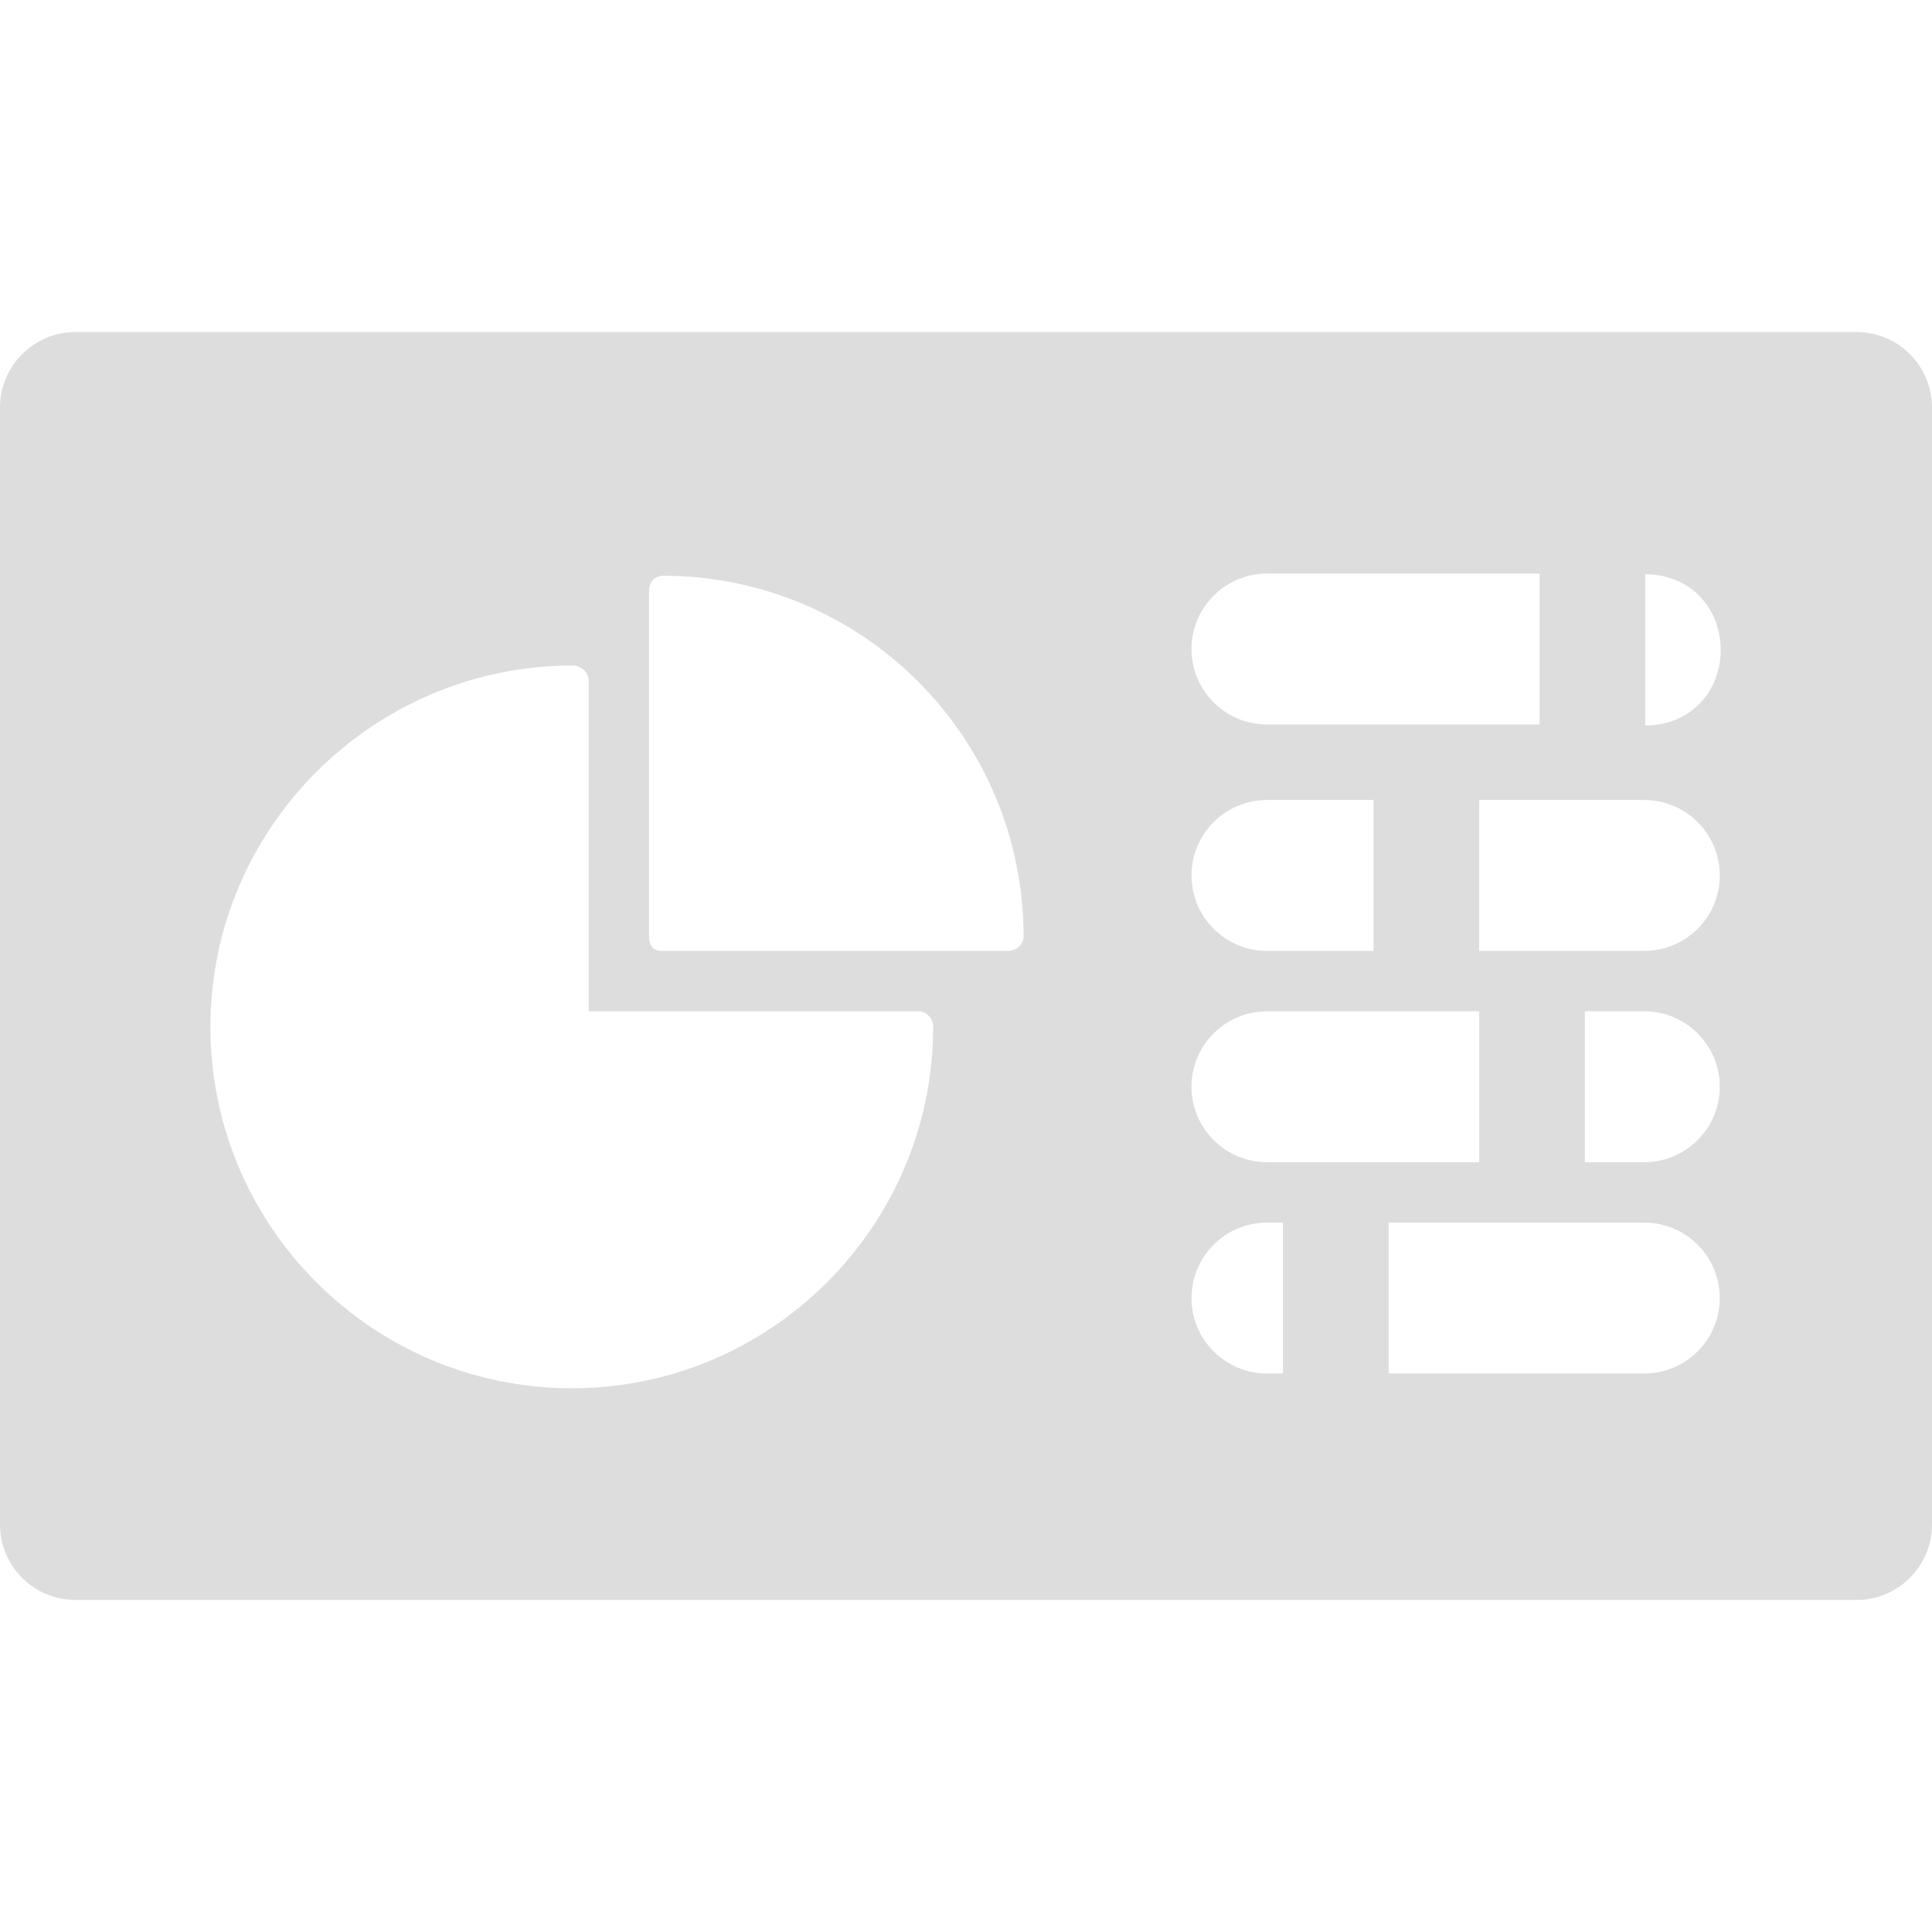
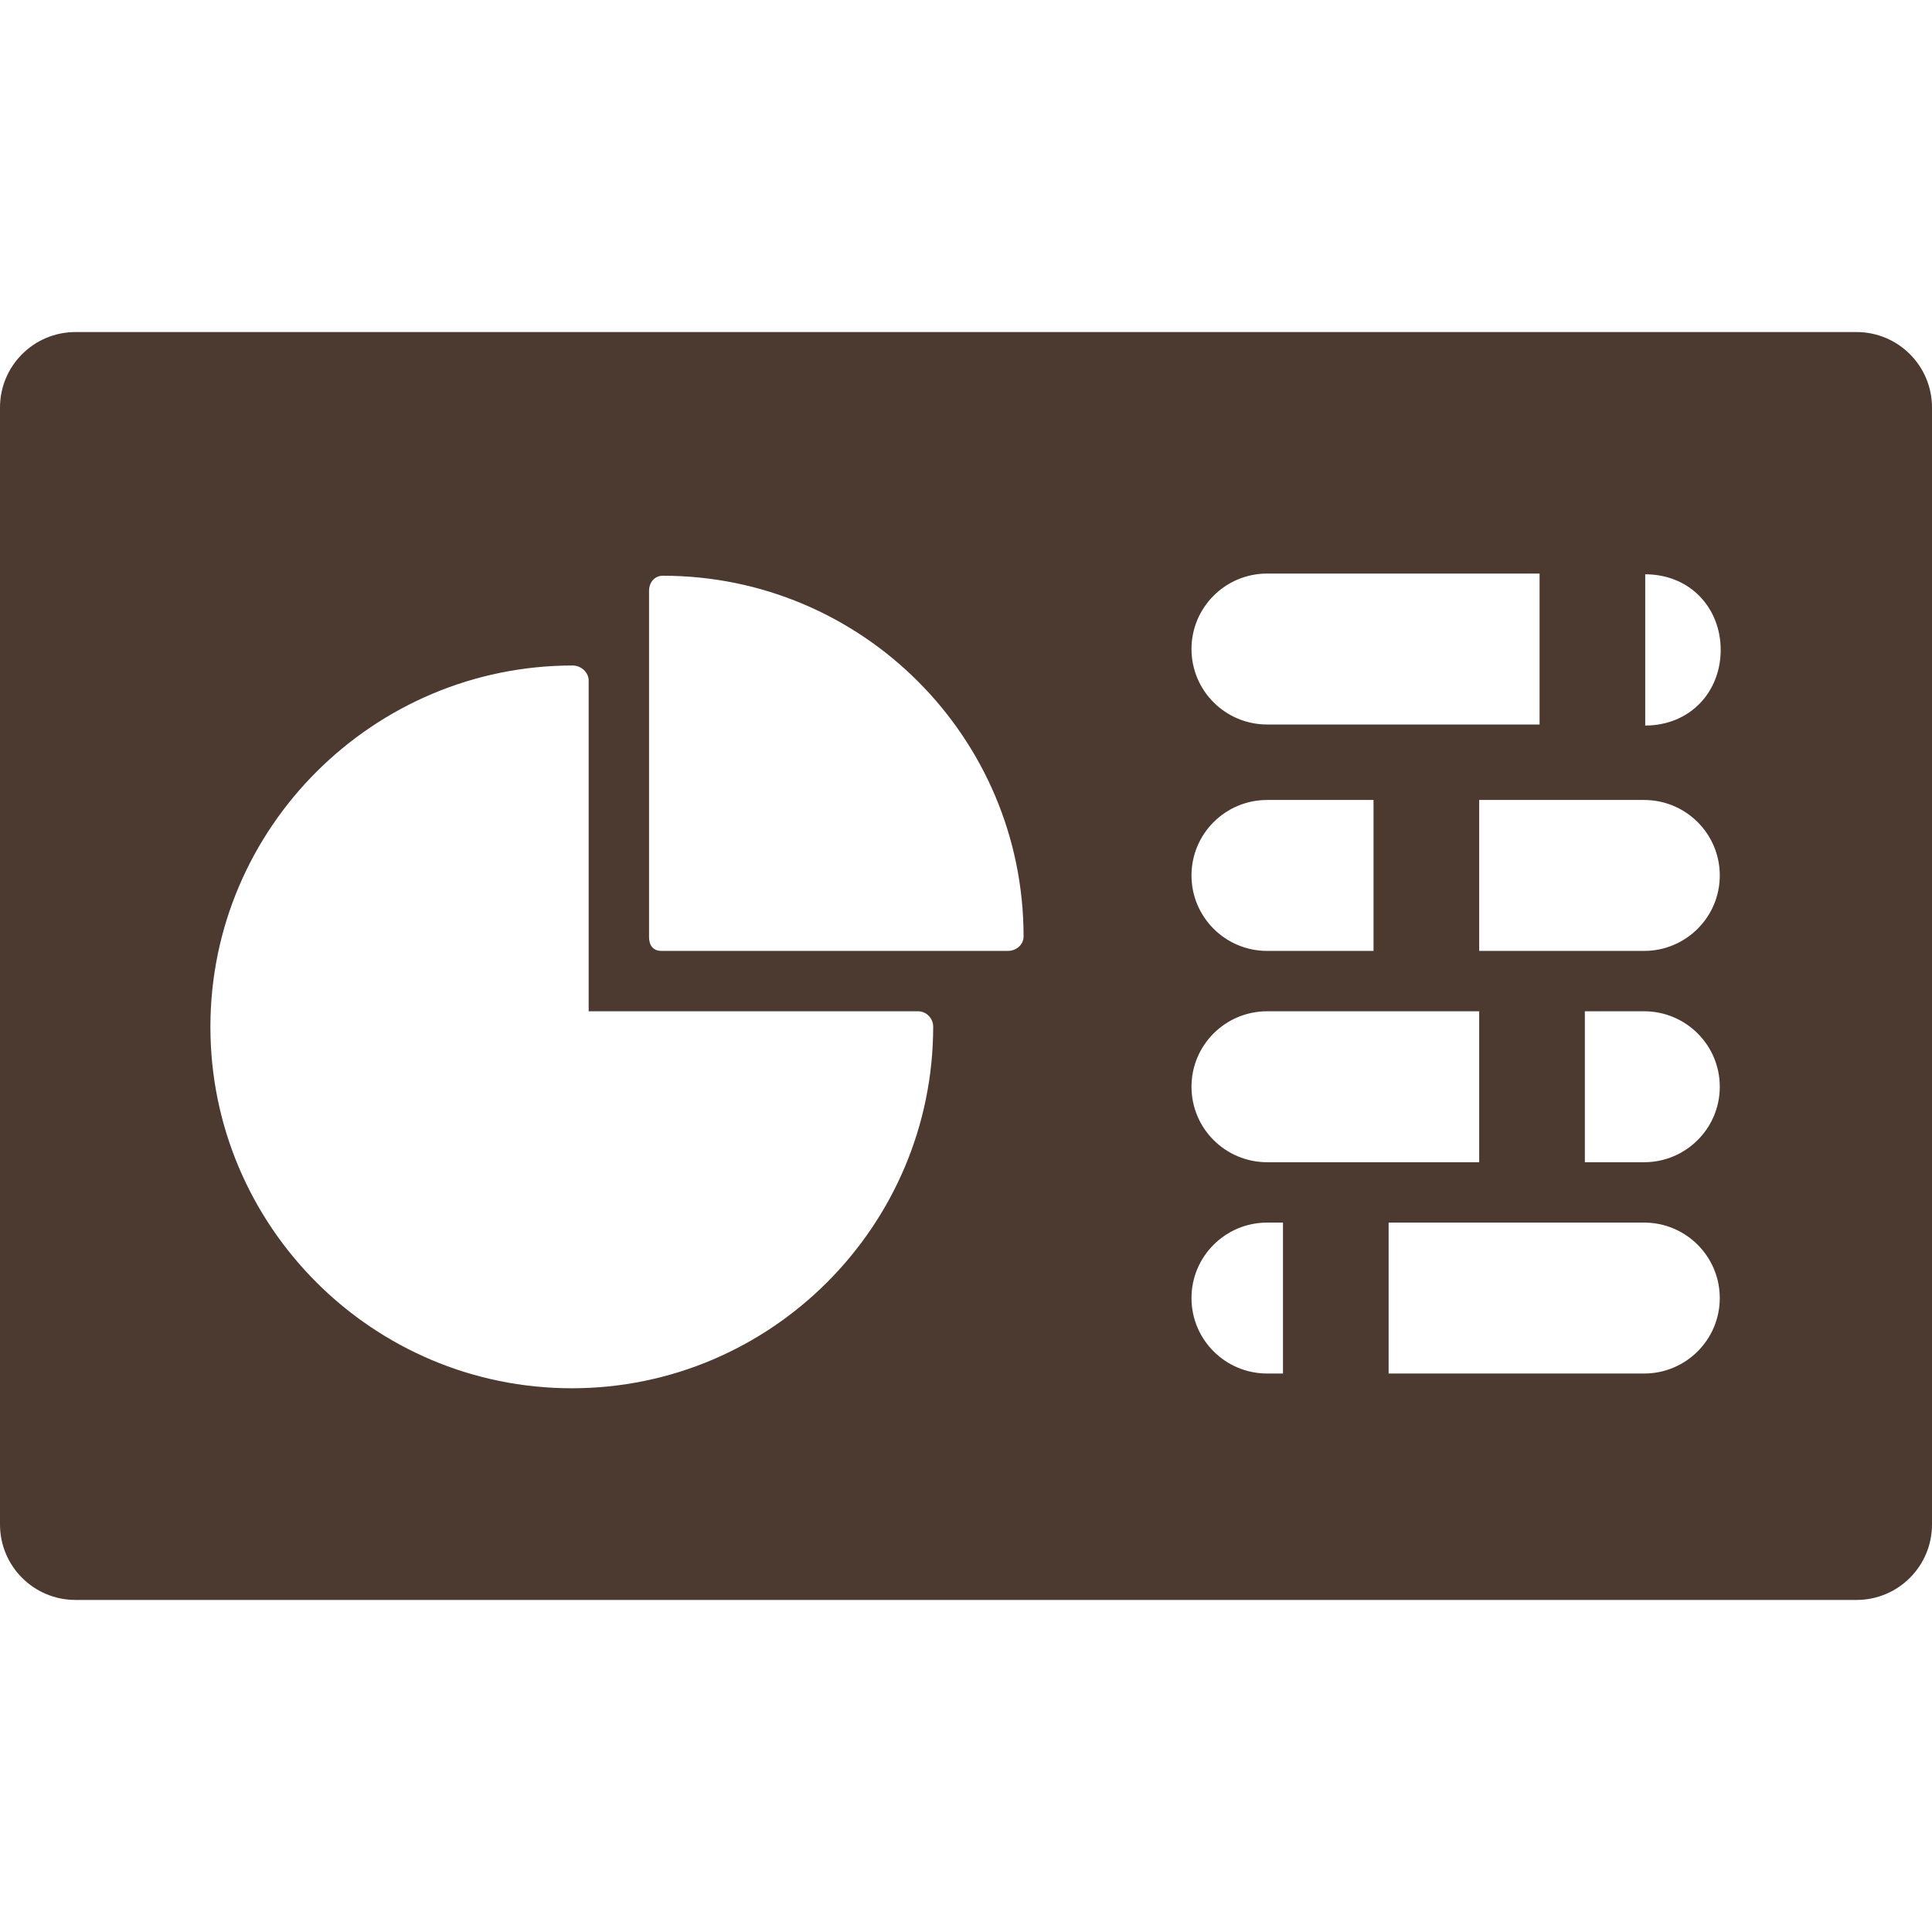
- <svg xmlns="http://www.w3.org/2000/svg" fill="#ddd" height="800px" width="800px" version="1.1" id="Layer_1" viewBox="0 0 504 504" xml:space="preserve">
+ <svg xmlns="http://www.w3.org/2000/svg" fill="#4c392f" height="800px" width="800px" version="1.1" id="Layer_1" viewBox="0 0 504 504" xml:space="preserve">
  <g>
    <g>
      <path d="M484.312,86.624H19.688C8.812,86.624,0,95.436,0,106.312v291.376c0,10.876,8.812,19.688,19.688,19.688h464.624    c10.876,0,19.688-8.812,19.688-19.688V106.312C504,95.436,495.188,86.624,484.312,86.624z M330.56,149.624h71.068V189H330.56    c-10.884,0-19.736-8.804-19.736-19.688C310.824,158.428,319.676,149.624,330.56,149.624z M330.56,208.688h27.752v39.376H330.56    c-10.884,0-19.736-8.804-19.736-19.688C310.824,217.492,319.676,208.688,330.56,208.688z M330.56,263.812h55.316v39.376H330.56    c-10.884,0-19.736-8.804-19.736-19.688C310.824,272.616,319.676,263.812,330.56,263.812z M149.164,362.156    c-51.984,0-94.276-42.296-94.276-94.276c0-51.98,42.524-94.272,94.508-94.272c2.172,0,4.168,1.764,4.168,3.936v86.272h85.94    c2.172,0,3.936,1.828,3.936,4C243.44,319.8,201.148,362.156,149.164,362.156z M262.916,248.064H172.58    c-2.172,0-3.264-1.42-3.264-3.596v-90.34c0-2.172,1.424-3.936,3.6-3.936c51.98,0,94.104,42.12,94.104,94.1    C267.02,246.472,265.088,248.064,262.916,248.064z M334.688,358.312h-4.128c-10.884,0-19.736-8.804-19.736-19.688    c0-10.884,8.852-19.688,19.736-19.688h4.128V358.312z M428.904,358.312h-66.656v-39.376H428.9    c10.884,0,19.736,8.804,19.736,19.688C448.636,349.508,439.784,358.312,428.904,358.312z M428.904,303.188H413.44v-39.376h15.464    c10.884,0,19.736,8.804,19.736,19.688C448.64,294.384,439.784,303.188,428.904,303.188z M428.904,248.064h-43.028v-39.376h43.028    c10.884,0,19.736,8.804,19.736,19.688C448.64,239.26,439.784,248.064,428.904,248.064z M429.188,189.272v-39.46    c11.812,0.028,19.688,8.864,19.688,19.732S441,189.248,429.188,189.272z" />
    </g>
  </g>
</svg>
